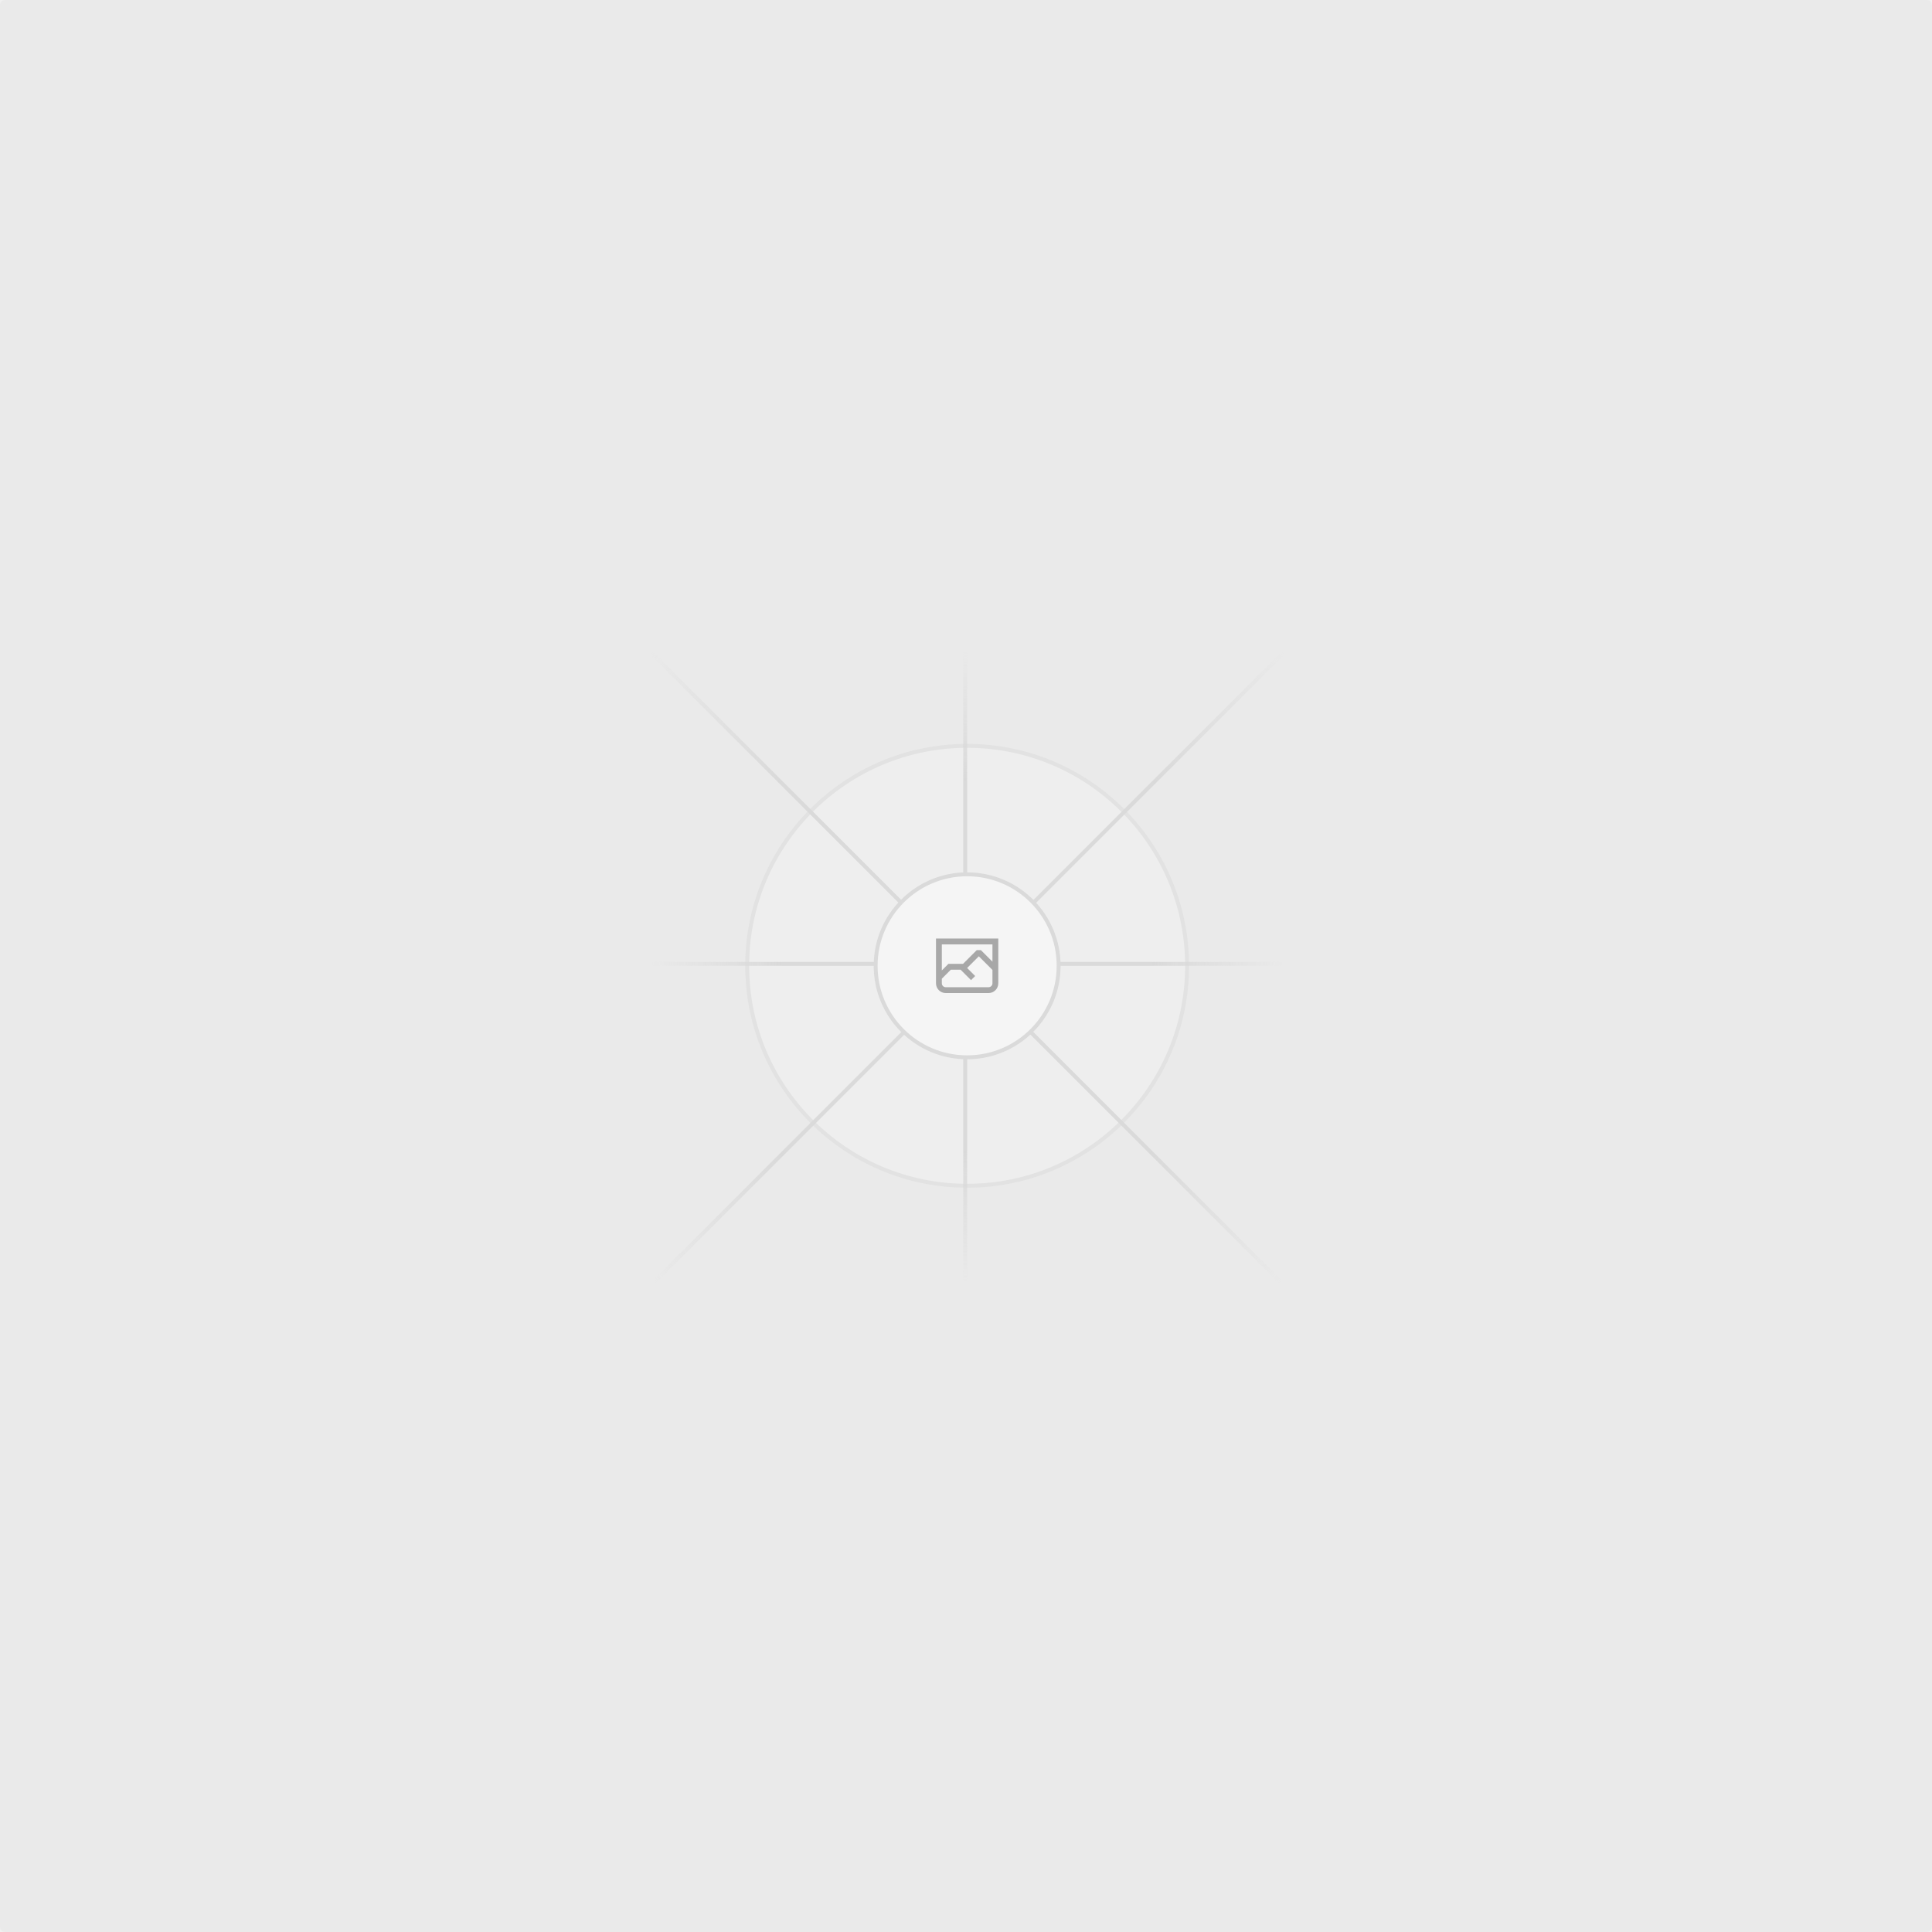
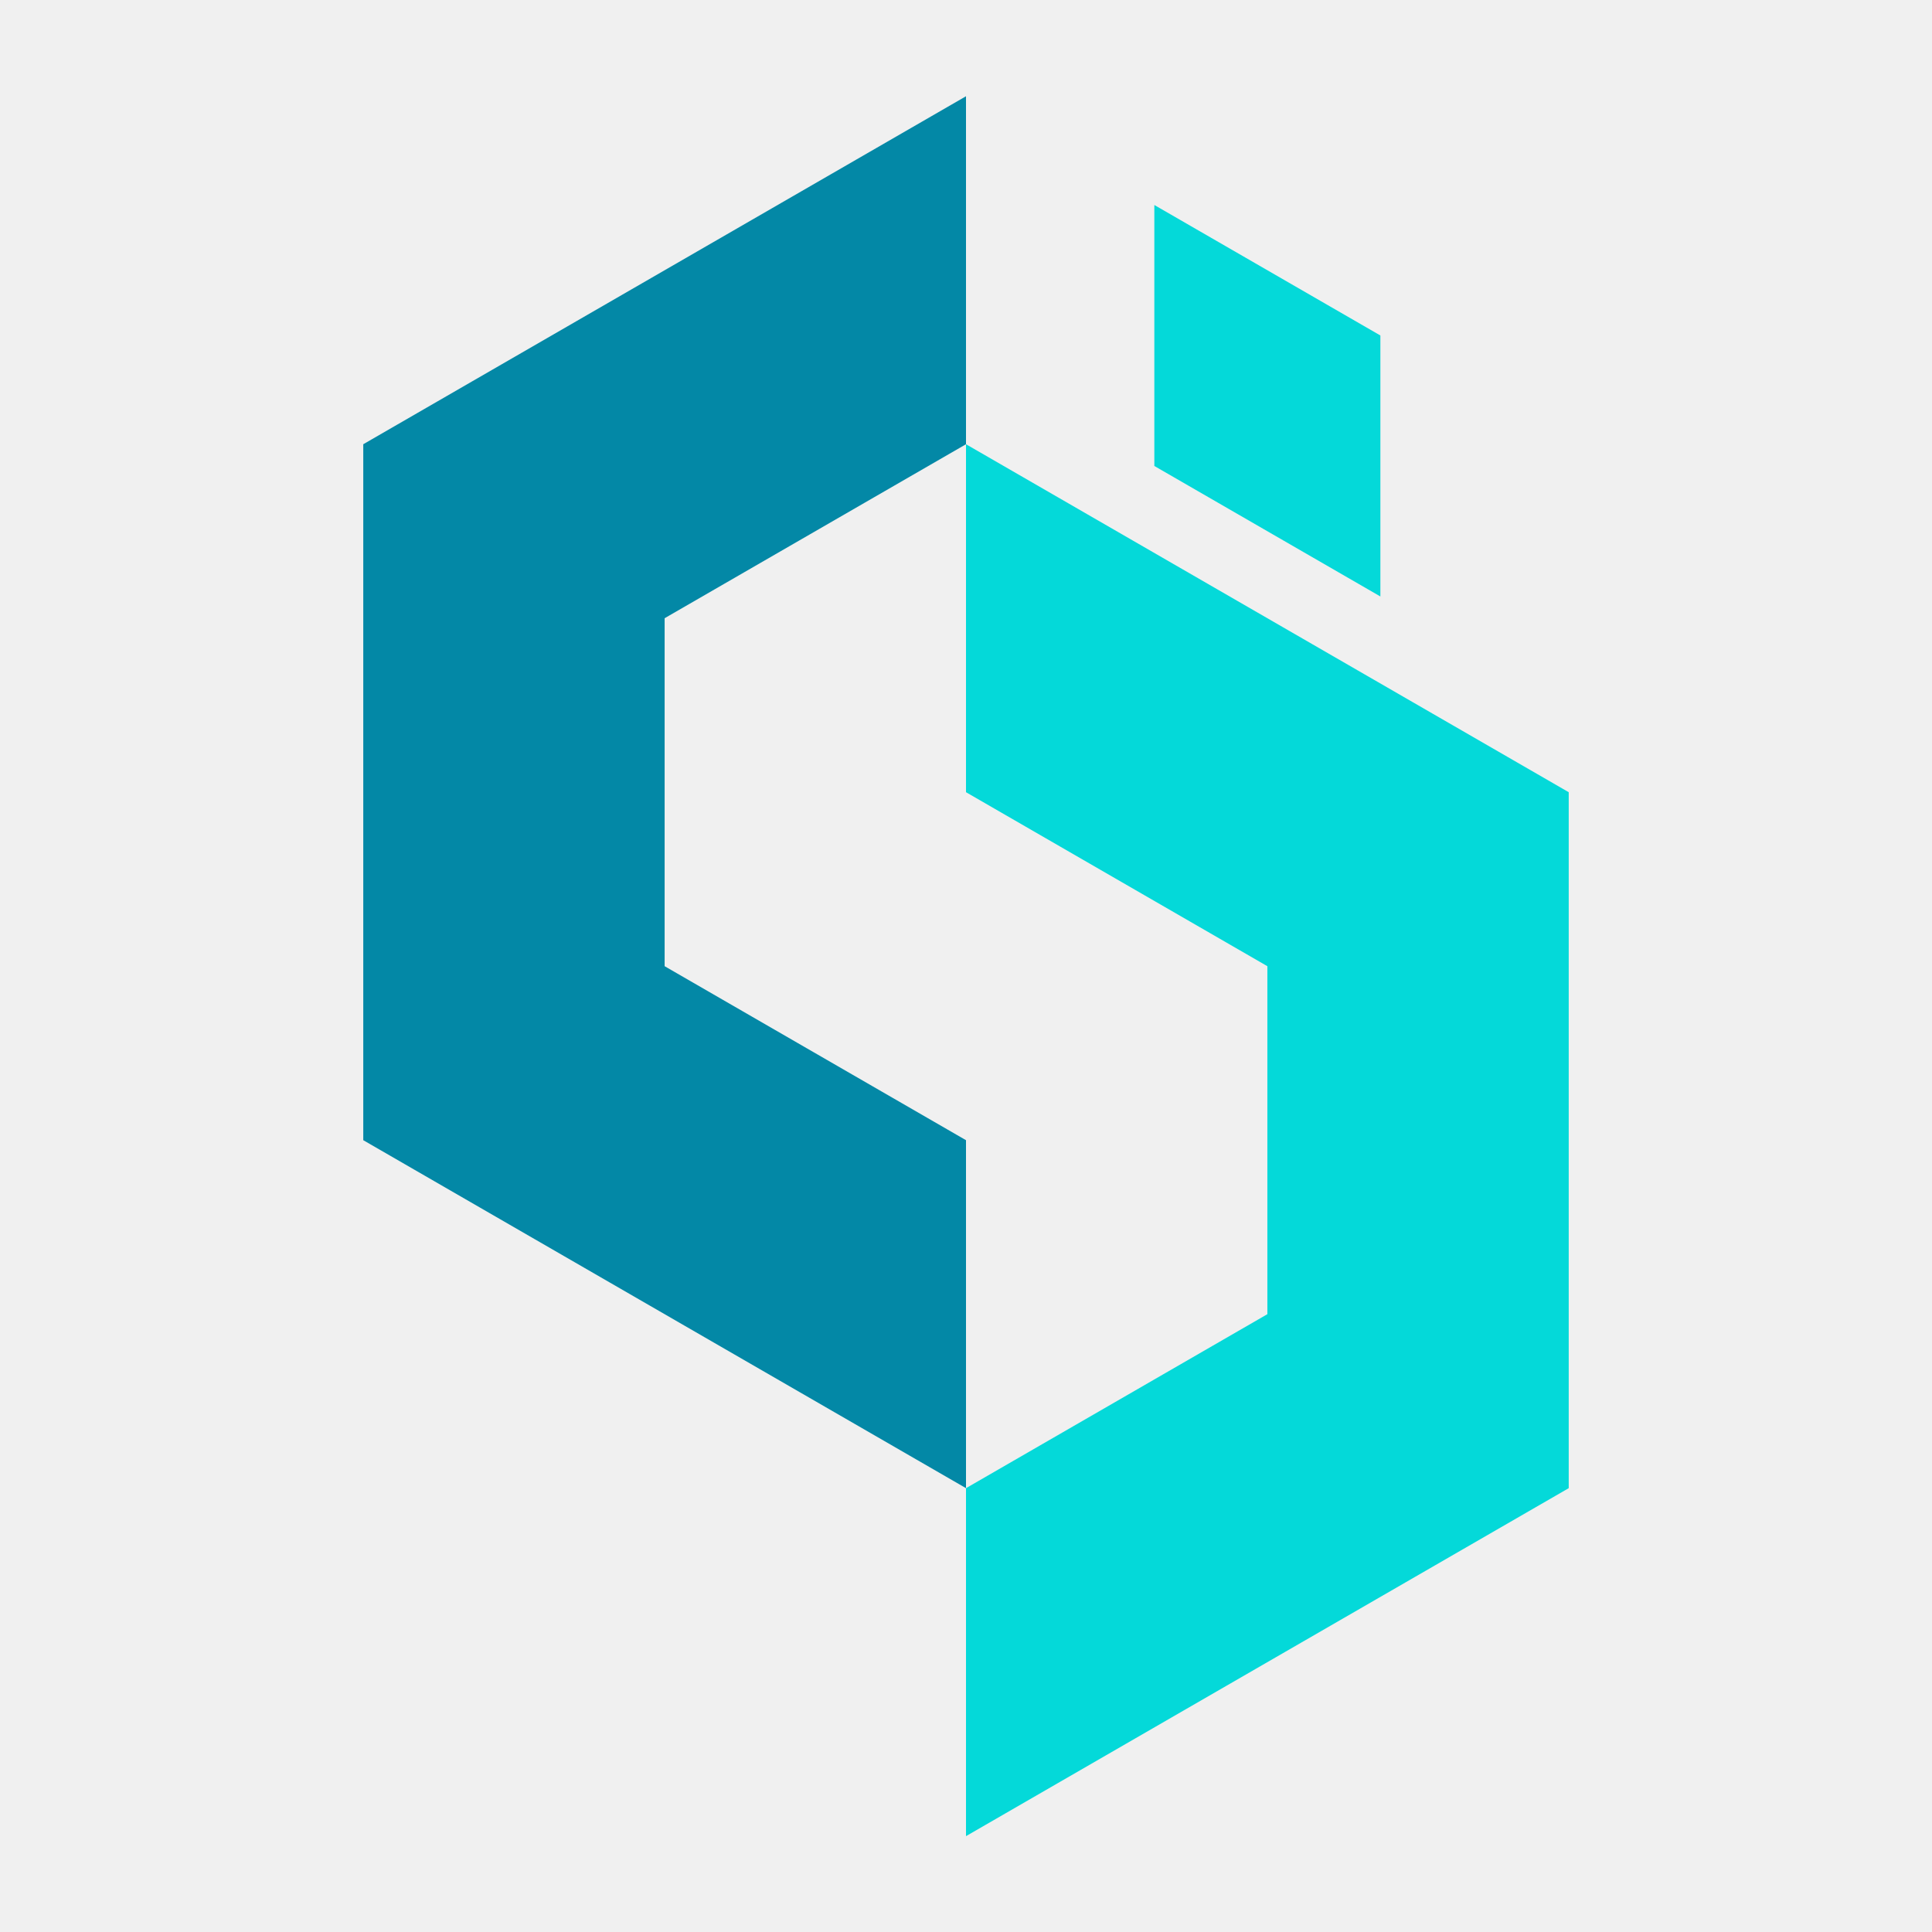
- <svg xmlns="http://www.w3.org/2000/svg" width="1200" height="1200" fill="none">
-   <rect width="1200" height="1200" fill="#EAEAEA" rx="3" />
-   <g opacity=".5">
-     <g opacity=".5">
-       <path fill="#FAFAFA" d="M600.709 736.5c-75.454 0-136.621-61.167-136.621-136.62 0-75.454 61.167-136.621 136.621-136.621 75.453 0 136.62 61.167 136.62 136.621 0 75.453-61.167 136.62-136.62 136.62Z" />
-       <path stroke="#C9C9C9" stroke-width="2.418" d="M600.709 736.5c-75.454 0-136.621-61.167-136.621-136.62 0-75.454 61.167-136.621 136.621-136.621 75.453 0 136.62 61.167 136.62 136.621 0 75.453-61.167 136.62-136.62 136.62Z" />
-     </g>
-     <path stroke="url(#a)" stroke-width="2.418" d="M0-1.209h553.581" transform="scale(1 -1) rotate(45 1163.11 91.165)" />
-     <path stroke="url(#b)" stroke-width="2.418" d="M404.846 598.671h391.726" />
-     <path stroke="url(#c)" stroke-width="2.418" d="M599.5 795.742V404.017" />
-     <path stroke="url(#d)" stroke-width="2.418" d="m795.717 796.597-391.441-391.44" />
-     <path fill="#fff" d="M600.709 656.704c-31.384 0-56.825-25.441-56.825-56.824 0-31.384 25.441-56.825 56.825-56.825 31.383 0 56.824 25.441 56.824 56.825 0 31.383-25.441 56.824-56.824 56.824Z" />
-     <g clip-path="url(#e)">
-       <path fill="#666" fill-rule="evenodd" d="M616.426 586.58h-31.434v16.176l3.553-3.554.531-.531h9.068l.074-.074 8.463-8.463h2.565l7.18 7.181V586.58Zm-15.715 14.654 3.698 3.699 1.283 1.282-2.565 2.565-1.282-1.283-5.2-5.199h-6.066l-5.514 5.514-.073.073v2.876a2.418 2.418 0 0 0 2.418 2.418h26.598a2.418 2.418 0 0 0 2.418-2.418v-8.317l-8.463-8.463-7.181 7.181-.071.072Zm-19.347 5.442v4.085a6.045 6.045 0 0 0 6.046 6.045h26.598a6.044 6.044 0 0 0 6.045-6.045v-7.108l1.356-1.355-1.282-1.283-.074-.073v-17.989h-38.689v23.43l-.146.146.146.147Z" clip-rule="evenodd" />
-     </g>
-     <path stroke="#C9C9C9" stroke-width="2.418" d="M600.709 656.704c-31.384 0-56.825-25.441-56.825-56.824 0-31.384 25.441-56.825 56.825-56.825 31.383 0 56.824 25.441 56.824 56.825 0 31.383-25.441 56.824-56.824 56.824Z" />
-   </g>
+ <svg xmlns="http://www.w3.org/2000/svg" width="1080" zoomAndPan="magnify" viewBox="0 0 810 810" height="1080" preserveAspectRatio="xMidYMid meet" version="1.0">
  <defs>
-     <linearGradient id="a" x1="554.061" x2="-.48" y1=".083" y2=".087" gradientUnits="userSpaceOnUse">
-       <stop stop-color="#C9C9C9" stop-opacity="0" />
-       <stop offset=".208" stop-color="#C9C9C9" />
-       <stop offset=".792" stop-color="#C9C9C9" />
-       <stop offset="1" stop-color="#C9C9C9" stop-opacity="0" />
-     </linearGradient>
-     <linearGradient id="b" x1="796.912" x2="404.507" y1="599.963" y2="599.965" gradientUnits="userSpaceOnUse">
-       <stop stop-color="#C9C9C9" stop-opacity="0" />
-       <stop offset=".208" stop-color="#C9C9C9" />
-       <stop offset=".792" stop-color="#C9C9C9" />
-       <stop offset="1" stop-color="#C9C9C9" stop-opacity="0" />
-     </linearGradient>
-     <linearGradient id="c" x1="600.792" x2="600.794" y1="403.677" y2="796.082" gradientUnits="userSpaceOnUse">
-       <stop stop-color="#C9C9C9" stop-opacity="0" />
-       <stop offset=".208" stop-color="#C9C9C9" />
-       <stop offset=".792" stop-color="#C9C9C9" />
-       <stop offset="1" stop-color="#C9C9C9" stop-opacity="0" />
-     </linearGradient>
-     <linearGradient id="d" x1="404.85" x2="796.972" y1="403.903" y2="796.02" gradientUnits="userSpaceOnUse">
-       <stop stop-color="#C9C9C9" stop-opacity="0" />
-       <stop offset=".208" stop-color="#C9C9C9" />
-       <stop offset=".792" stop-color="#C9C9C9" />
-       <stop offset="1" stop-color="#C9C9C9" stop-opacity="0" />
-     </linearGradient>
-     <clipPath id="e">
-       <path fill="#fff" d="M581.364 580.535h38.689v38.689h-38.689z" />
+     <clipPath id="6de68a425e">
+       <path d="M 152.301 40.211 L 405 40.211 L 405 624 L 152.301 624 Z M 152.301 40.211 " clip-rule="nonzero" />
+     </clipPath>
+     <clipPath id="881e54871d">
+       <path d="M 405 186 L 657.801 186 L 657.801 769.961 L 405 769.961 Z M 405 186 " clip-rule="nonzero" />
    </clipPath>
  </defs>
+   <g clip-path="url(#6de68a425e)">
+     <path fill="#0388a6" d="M 405 40.352 L 405 186.246 L 278.648 259.191 L 278.648 405.082 L 405 478.031 L 405 623.922 L 152.301 478.031 L 152.301 186.246 Z M 405 40.352 " fill-opacity="1" fill-rule="evenodd" />
+   </g>
+   <g clip-path="url(#881e54871d)">
+     <path fill="#04d9d9" d="M 405 332.137 L 531.348 405.082 L 531.348 550.977 L 405 623.922 L 405 769.812 L 657.695 623.922 L 657.695 332.137 L 405 186.246 Z M 405 332.137 " fill-opacity="1" fill-rule="evenodd" />
+   </g>
+   <path fill="#04d9d9" d="M 483.961 85.945 L 483.961 195.363 L 578.73 250.074 L 578.73 140.652 Z M 483.961 85.945 " fill-opacity="1" fill-rule="evenodd" />
</svg>
